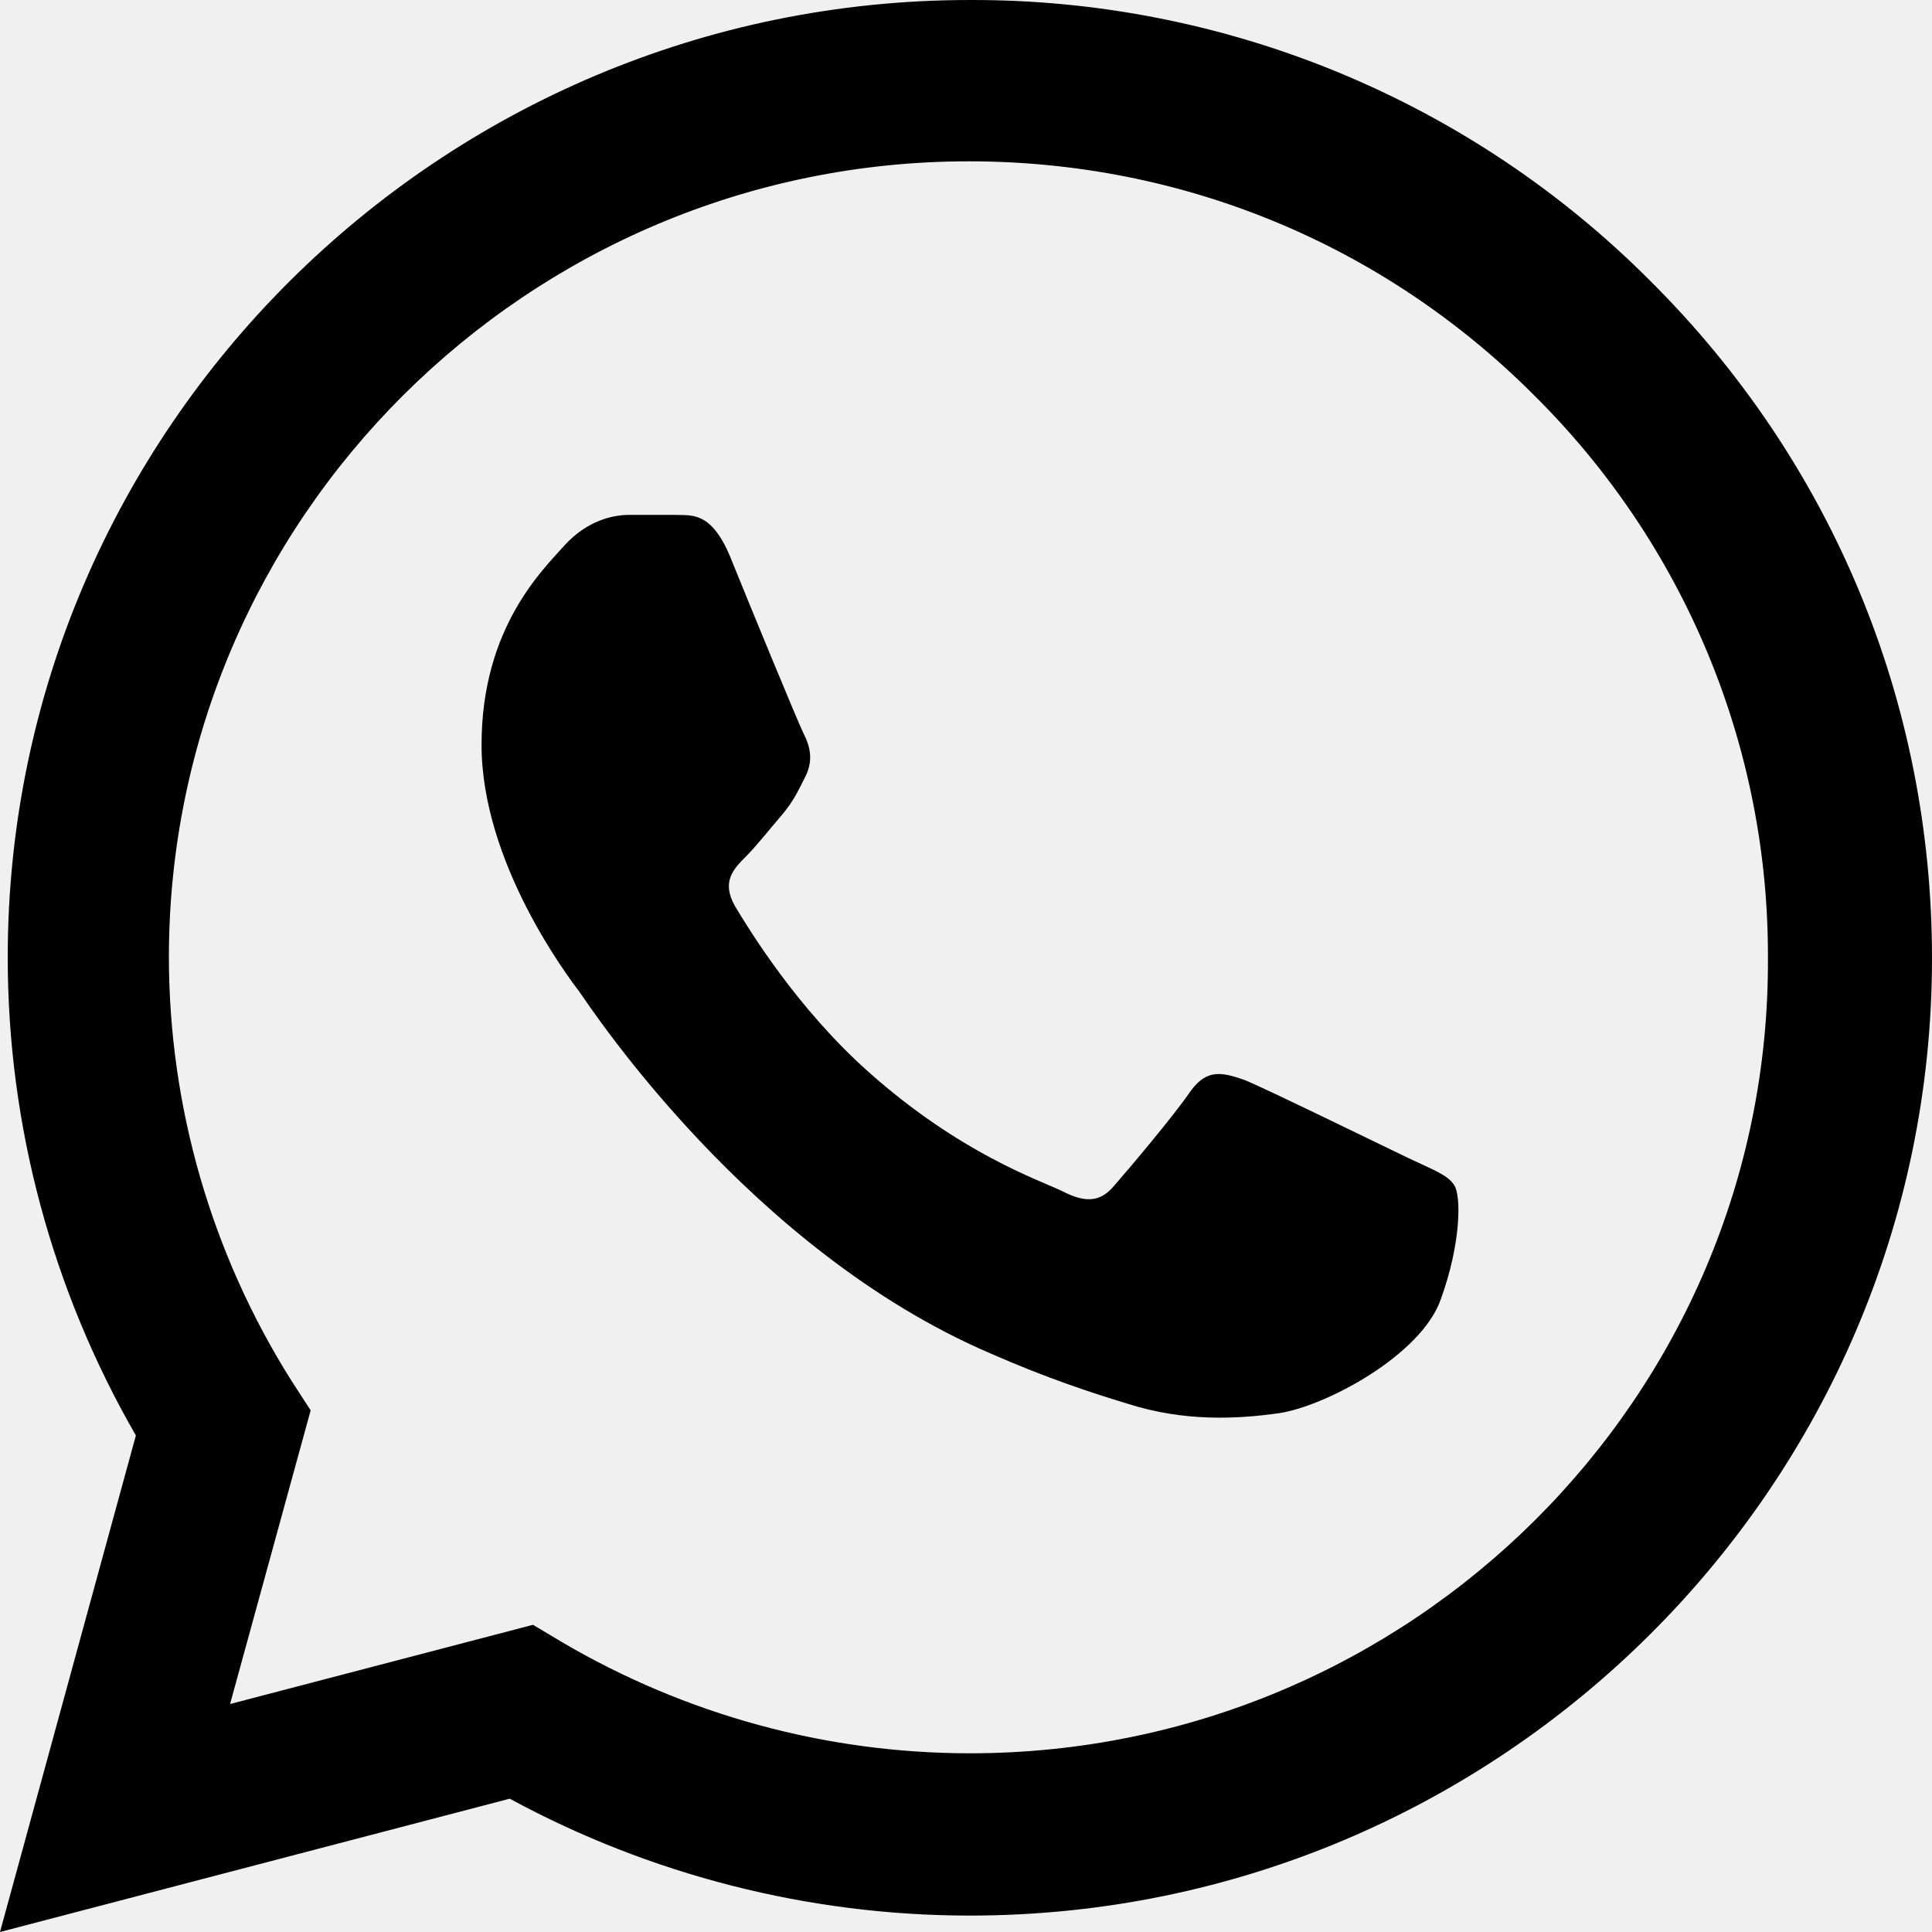
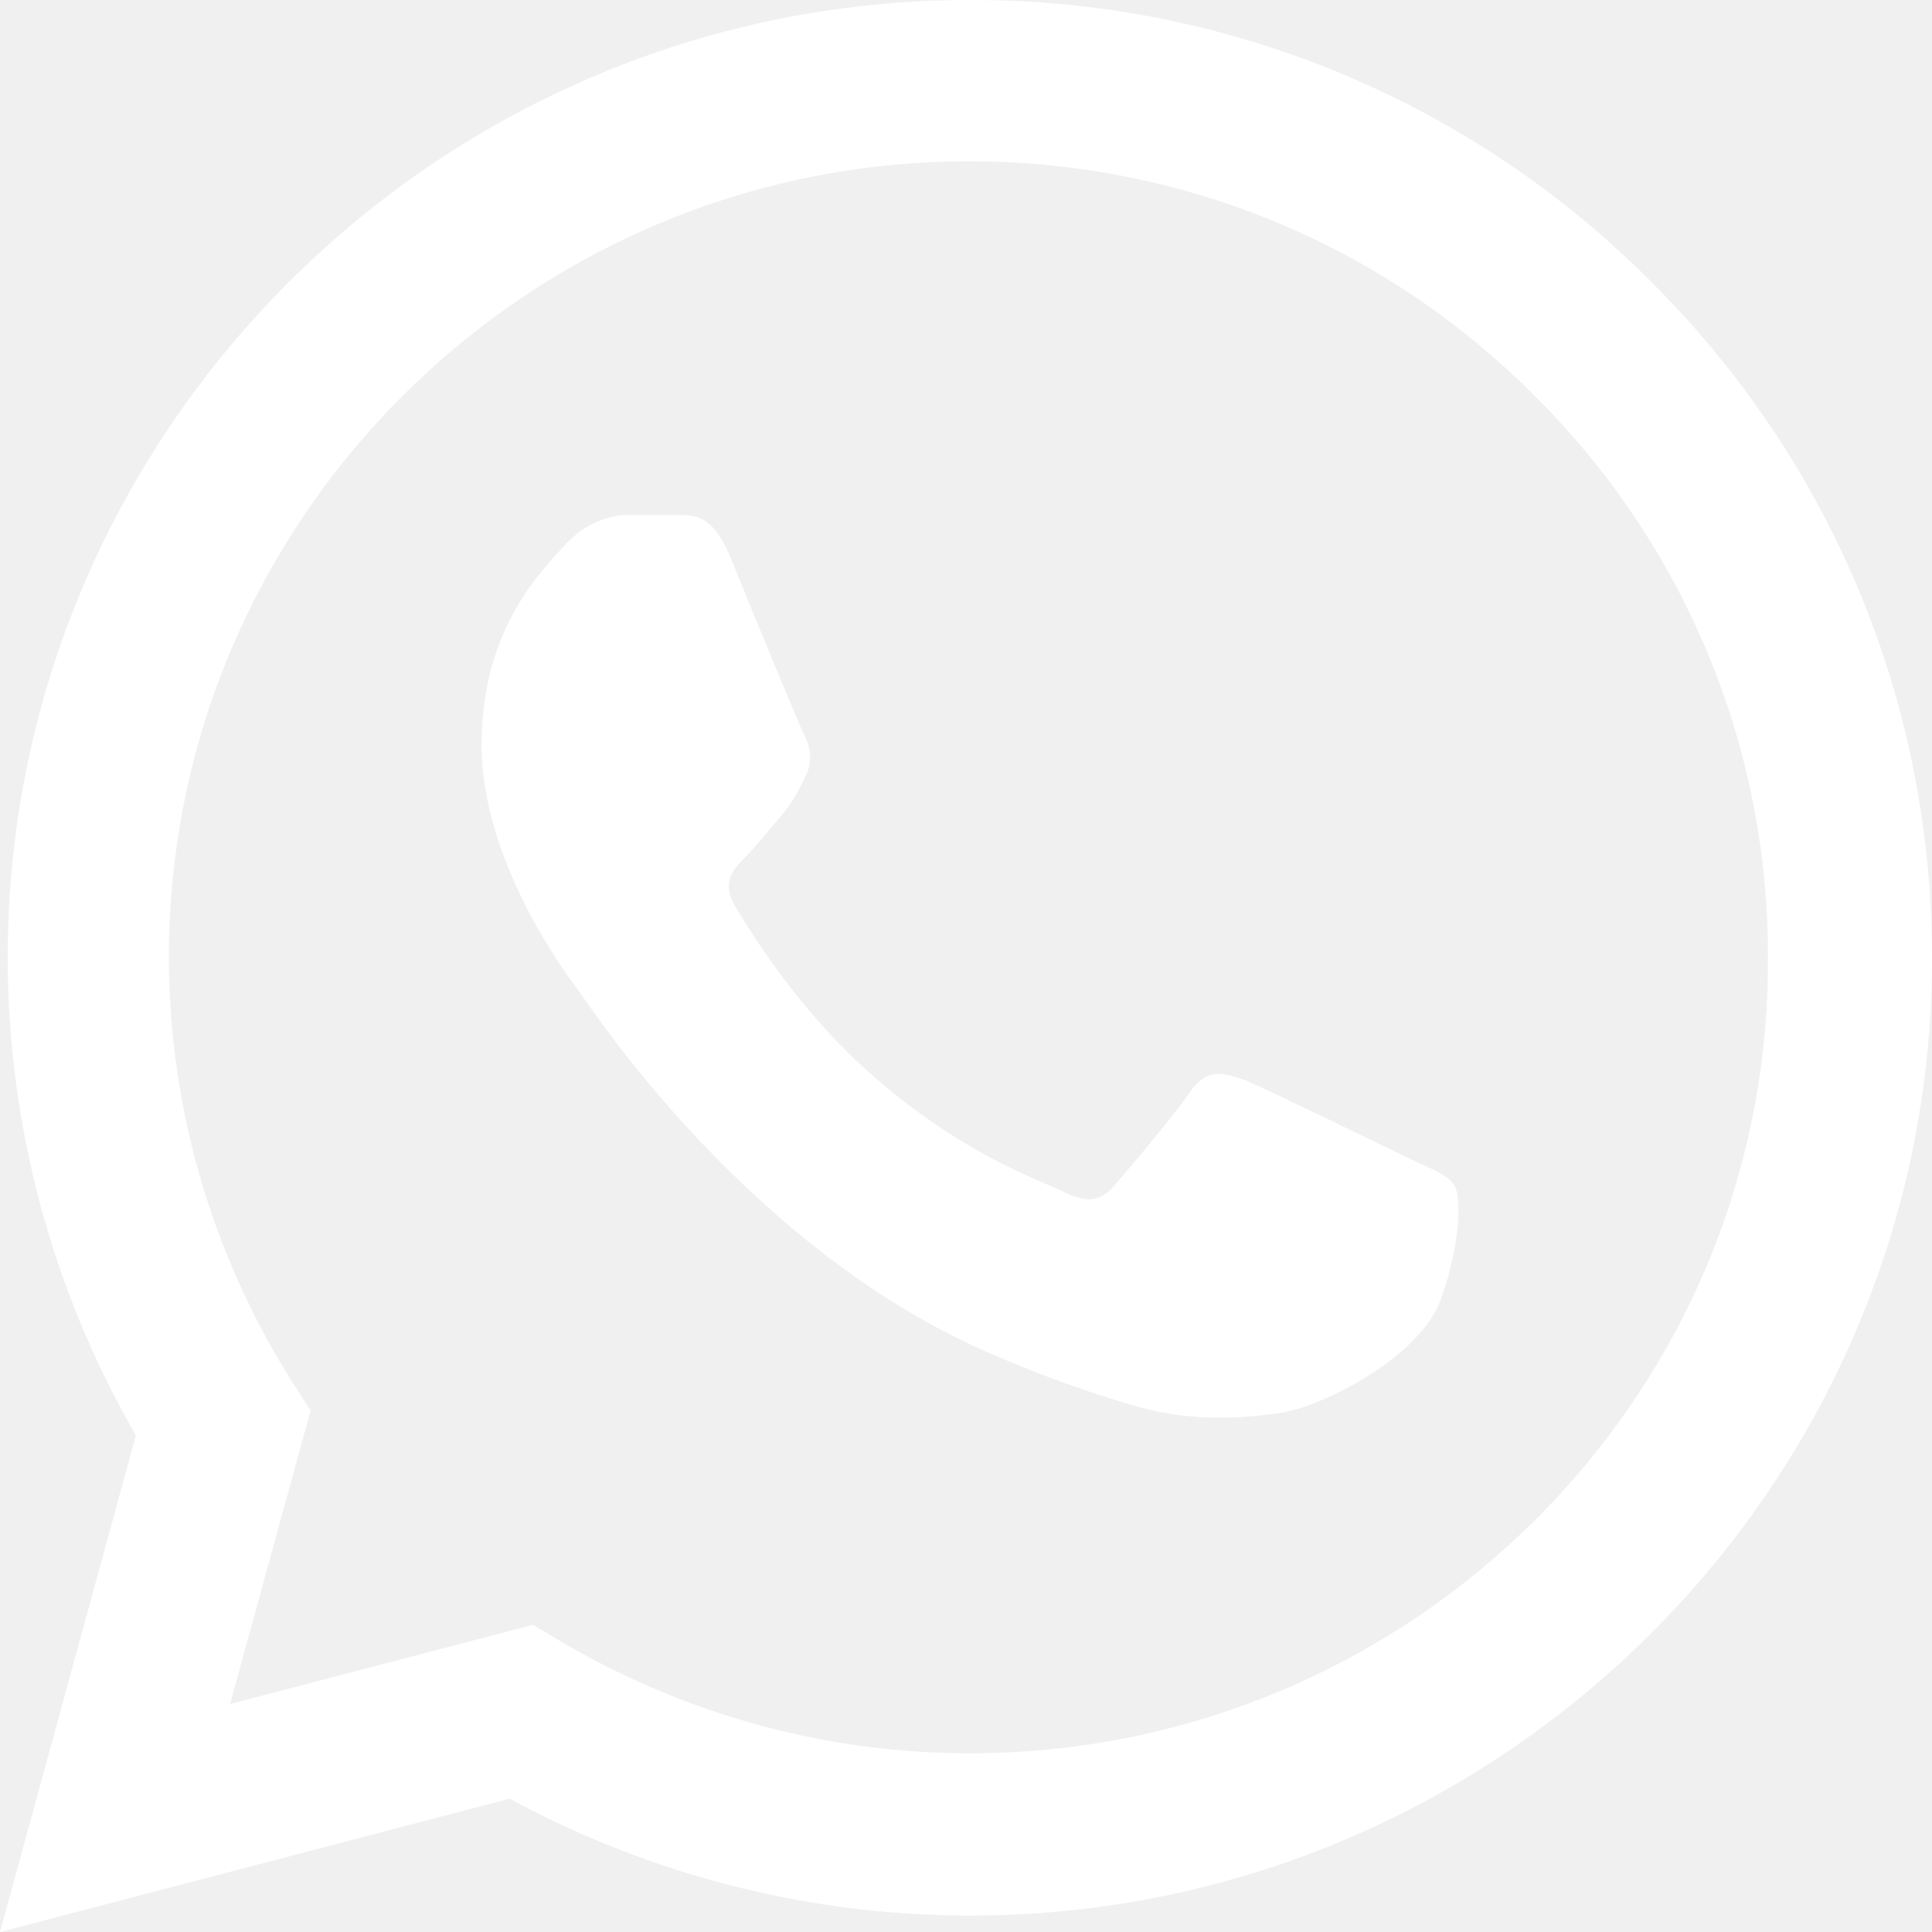
<svg xmlns="http://www.w3.org/2000/svg" width="24" height="24" viewBox="0 0 24 24" fill="none">
-   <path d="M20.503 3.492C19.397 2.381 18.08 1.5 16.628 0.9C15.177 0.301 13.62 -0.005 12.048 6.4674e-05C5.463 6.4674e-05 0.096 5.34 0.096 11.892C0.096 13.992 0.651 16.032 1.688 17.832L0 24L6.332 22.344C8.08 23.292 10.046 23.796 12.048 23.796C18.633 23.796 24 18.456 24 11.904C24 8.724 22.758 5.736 20.503 3.492ZM12.048 21.78C10.263 21.78 8.515 21.3 6.983 20.4L6.621 20.184L2.858 21.168L3.859 17.52L3.618 17.148C2.626 15.572 2.1 13.751 2.098 11.892C2.098 6.444 6.561 2.004 12.036 2.004C14.689 2.004 17.186 3.036 19.055 4.908C19.981 5.825 20.715 6.915 21.214 8.116C21.713 9.317 21.967 10.604 21.962 11.904C21.986 17.352 17.524 21.78 12.048 21.78ZM17.5 14.388C17.198 14.244 15.727 13.524 15.461 13.416C15.184 13.32 14.991 13.272 14.786 13.56C14.581 13.86 14.014 14.532 13.845 14.724C13.676 14.928 13.495 14.952 13.194 14.796C12.893 14.652 11.928 14.328 10.794 13.32C9.902 12.528 9.311 11.556 9.13 11.256C8.961 10.956 9.106 10.8 9.262 10.644C9.395 10.512 9.564 10.296 9.709 10.128C9.853 9.96 9.914 9.828 10.01 9.636C10.107 9.432 10.058 9.264 9.986 9.12C9.914 8.976 9.311 7.512 9.069 6.912C8.828 6.336 8.575 6.408 8.394 6.396H7.815C7.61 6.396 7.296 6.468 7.019 6.768C6.754 7.068 5.982 7.788 5.982 9.252C5.982 10.716 7.055 12.132 7.2 12.324C7.345 12.528 9.311 15.528 12.302 16.812C13.013 17.124 13.568 17.304 14.002 17.436C14.714 17.664 15.365 17.628 15.883 17.556C16.462 17.472 17.656 16.836 17.898 16.14C18.151 15.444 18.151 14.856 18.066 14.724C17.982 14.592 17.801 14.532 17.5 14.388Z" fill="currentColor" />
+   <path d="M20.503 3.492C19.397 2.381 18.08 1.5 16.628 0.9C15.177 0.301 13.62 -0.005 12.048 6.4674e-05C5.463 6.4674e-05 0.096 5.34 0.096 11.892C0.096 13.992 0.651 16.032 1.688 17.832L0 24L6.332 22.344C8.08 23.292 10.046 23.796 12.048 23.796C18.633 23.796 24 18.456 24 11.904C24 8.724 22.758 5.736 20.503 3.492ZM12.048 21.78C10.263 21.78 8.515 21.3 6.983 20.4L6.621 20.184L2.858 21.168L3.859 17.52L3.618 17.148C2.626 15.572 2.1 13.751 2.098 11.892C2.098 6.444 6.561 2.004 12.036 2.004C14.689 2.004 17.186 3.036 19.055 4.908C19.981 5.825 20.715 6.915 21.214 8.116C21.713 9.317 21.967 10.604 21.962 11.904C21.986 17.352 17.524 21.78 12.048 21.78ZM17.5 14.388C17.198 14.244 15.727 13.524 15.461 13.416C15.184 13.32 14.991 13.272 14.786 13.56C14.581 13.86 14.014 14.532 13.845 14.724C13.676 14.928 13.495 14.952 13.194 14.796C12.893 14.652 11.928 14.328 10.794 13.32C9.902 12.528 9.311 11.556 9.13 11.256C8.961 10.956 9.106 10.8 9.262 10.644C9.395 10.512 9.564 10.296 9.709 10.128C9.853 9.96 9.914 9.828 10.01 9.636C10.107 9.432 10.058 9.264 9.986 9.12C9.914 8.976 9.311 7.512 9.069 6.912C8.828 6.336 8.575 6.408 8.394 6.396H7.815C7.61 6.396 7.296 6.468 7.019 6.768C6.754 7.068 5.982 7.788 5.982 9.252C5.982 10.716 7.055 12.132 7.2 12.324C7.345 12.528 9.311 15.528 12.302 16.812C13.013 17.124 13.568 17.304 14.002 17.436C14.714 17.664 15.365 17.628 15.883 17.556C16.462 17.472 17.656 16.836 17.898 16.14C18.151 15.444 18.151 14.856 18.066 14.724C17.982 14.592 17.801 14.532 17.5 14.388Z" fill="white" />
</svg>
